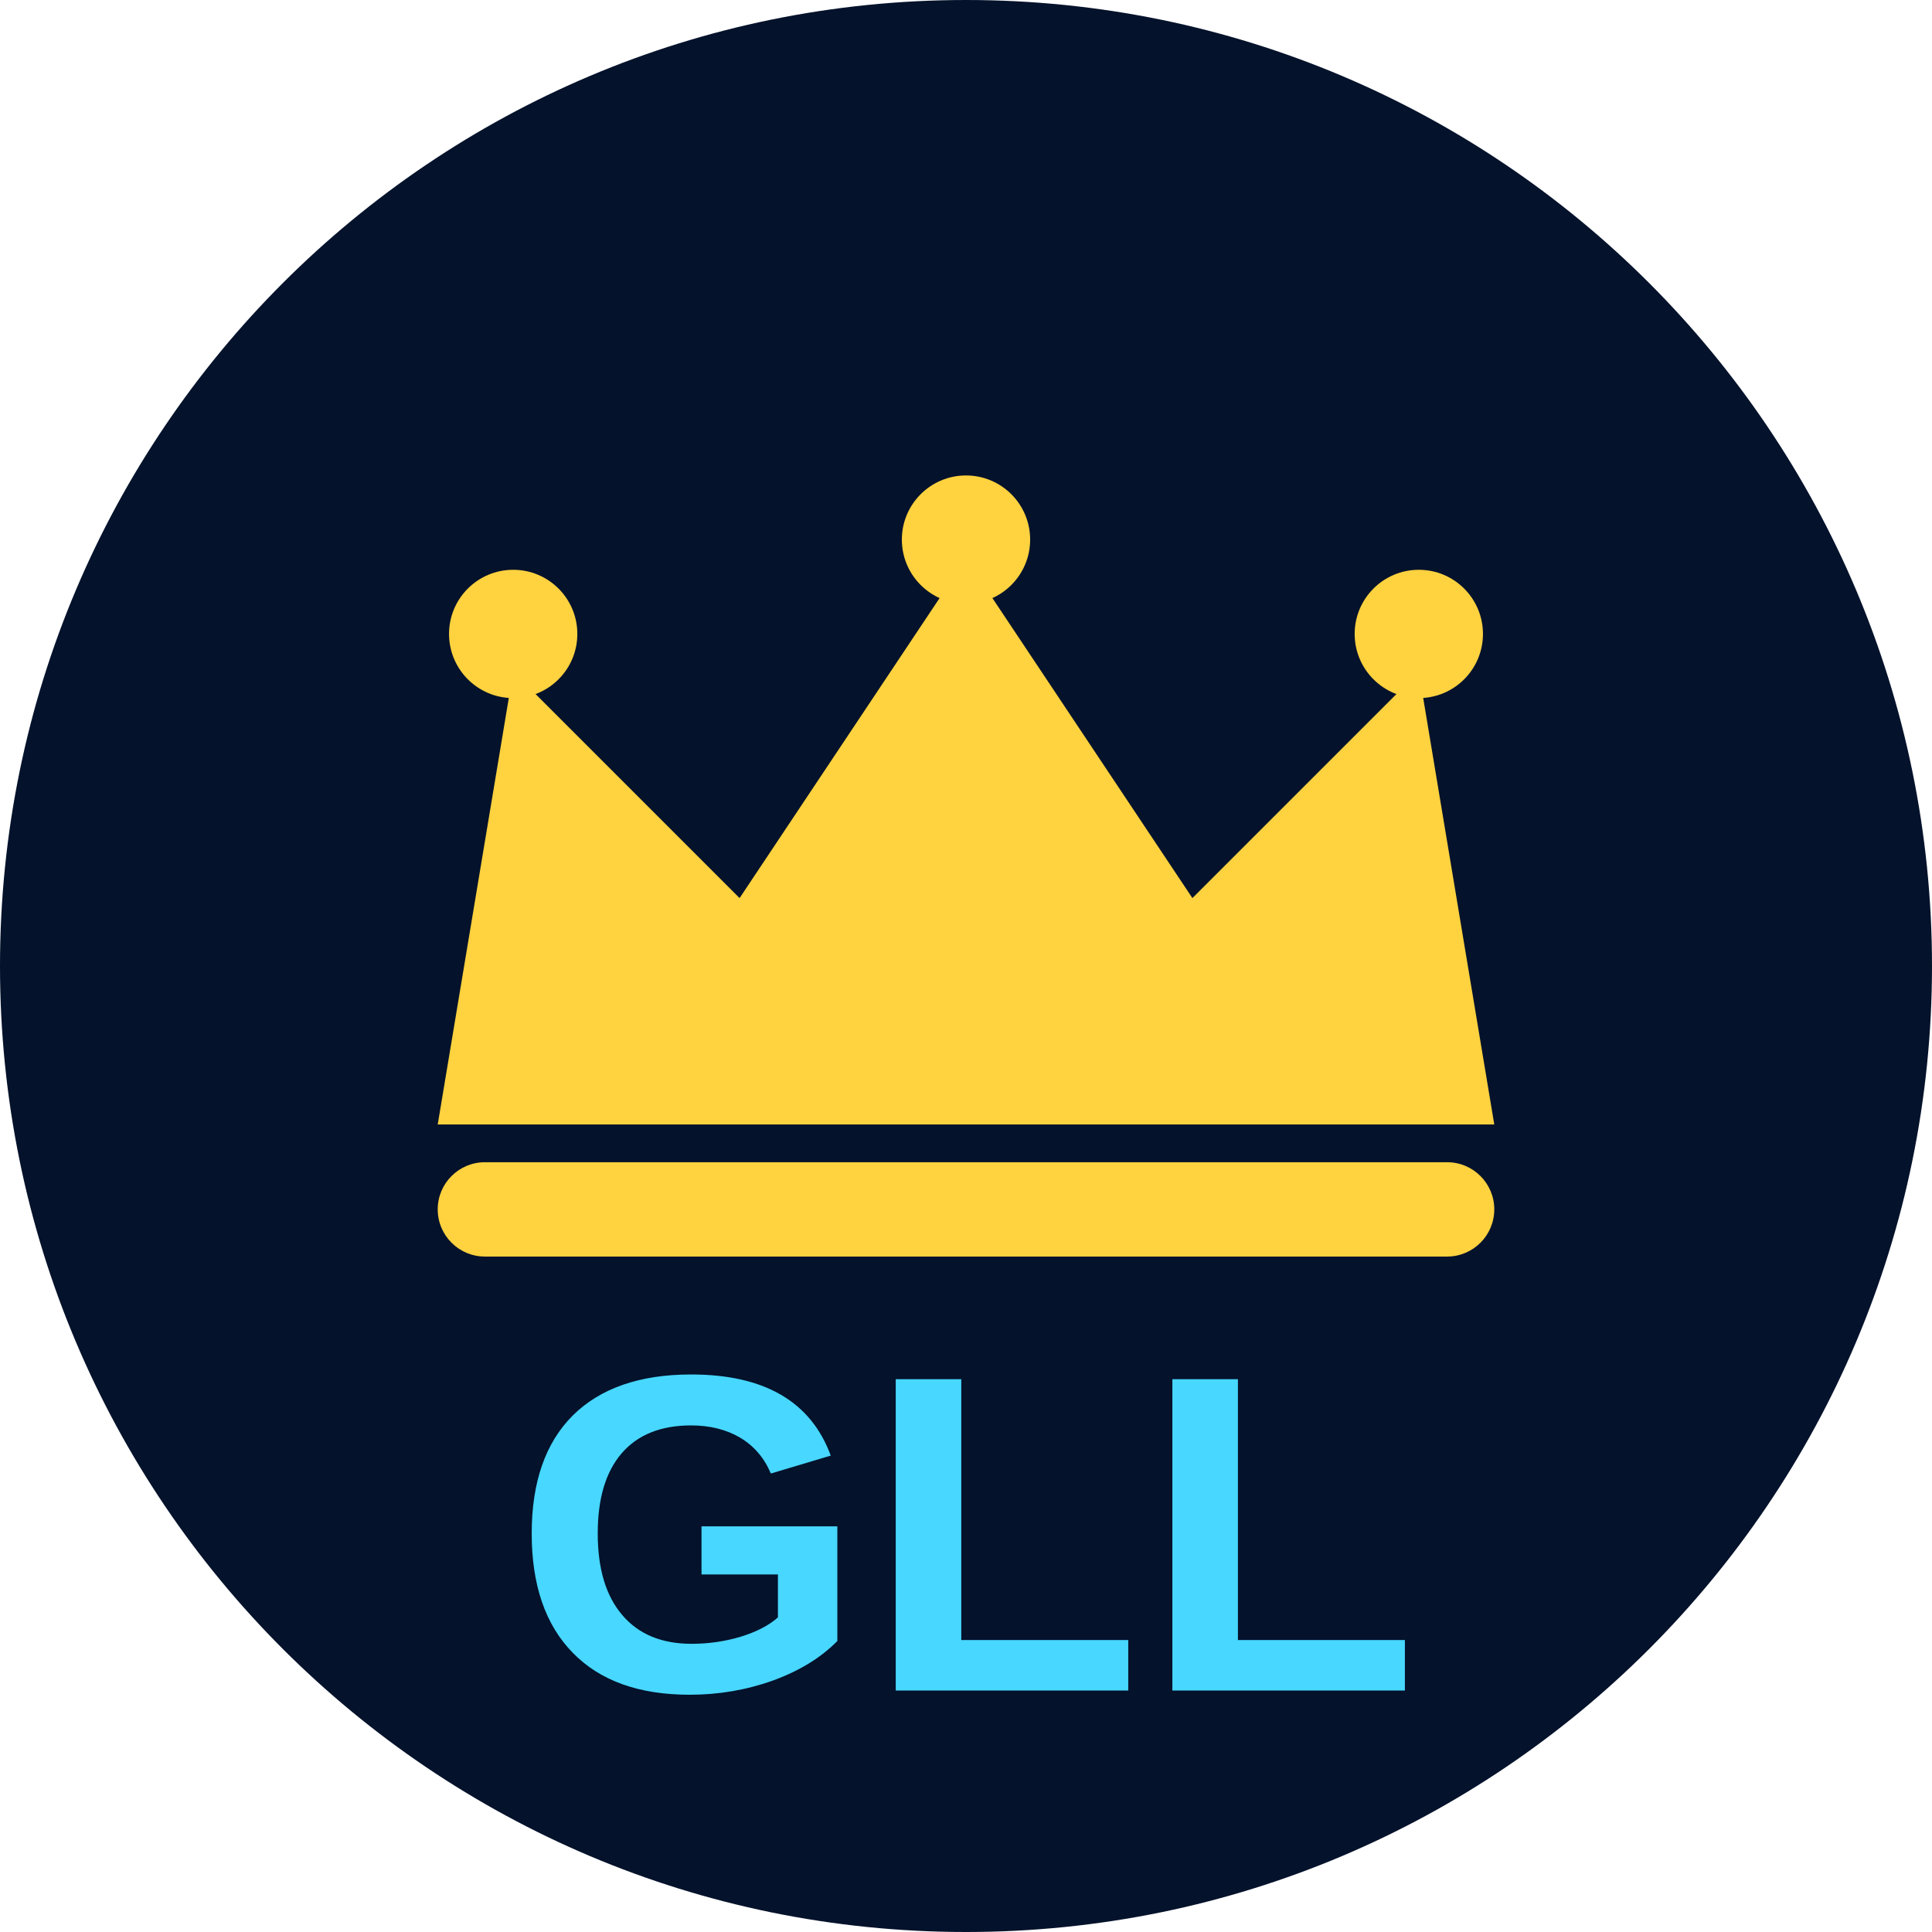
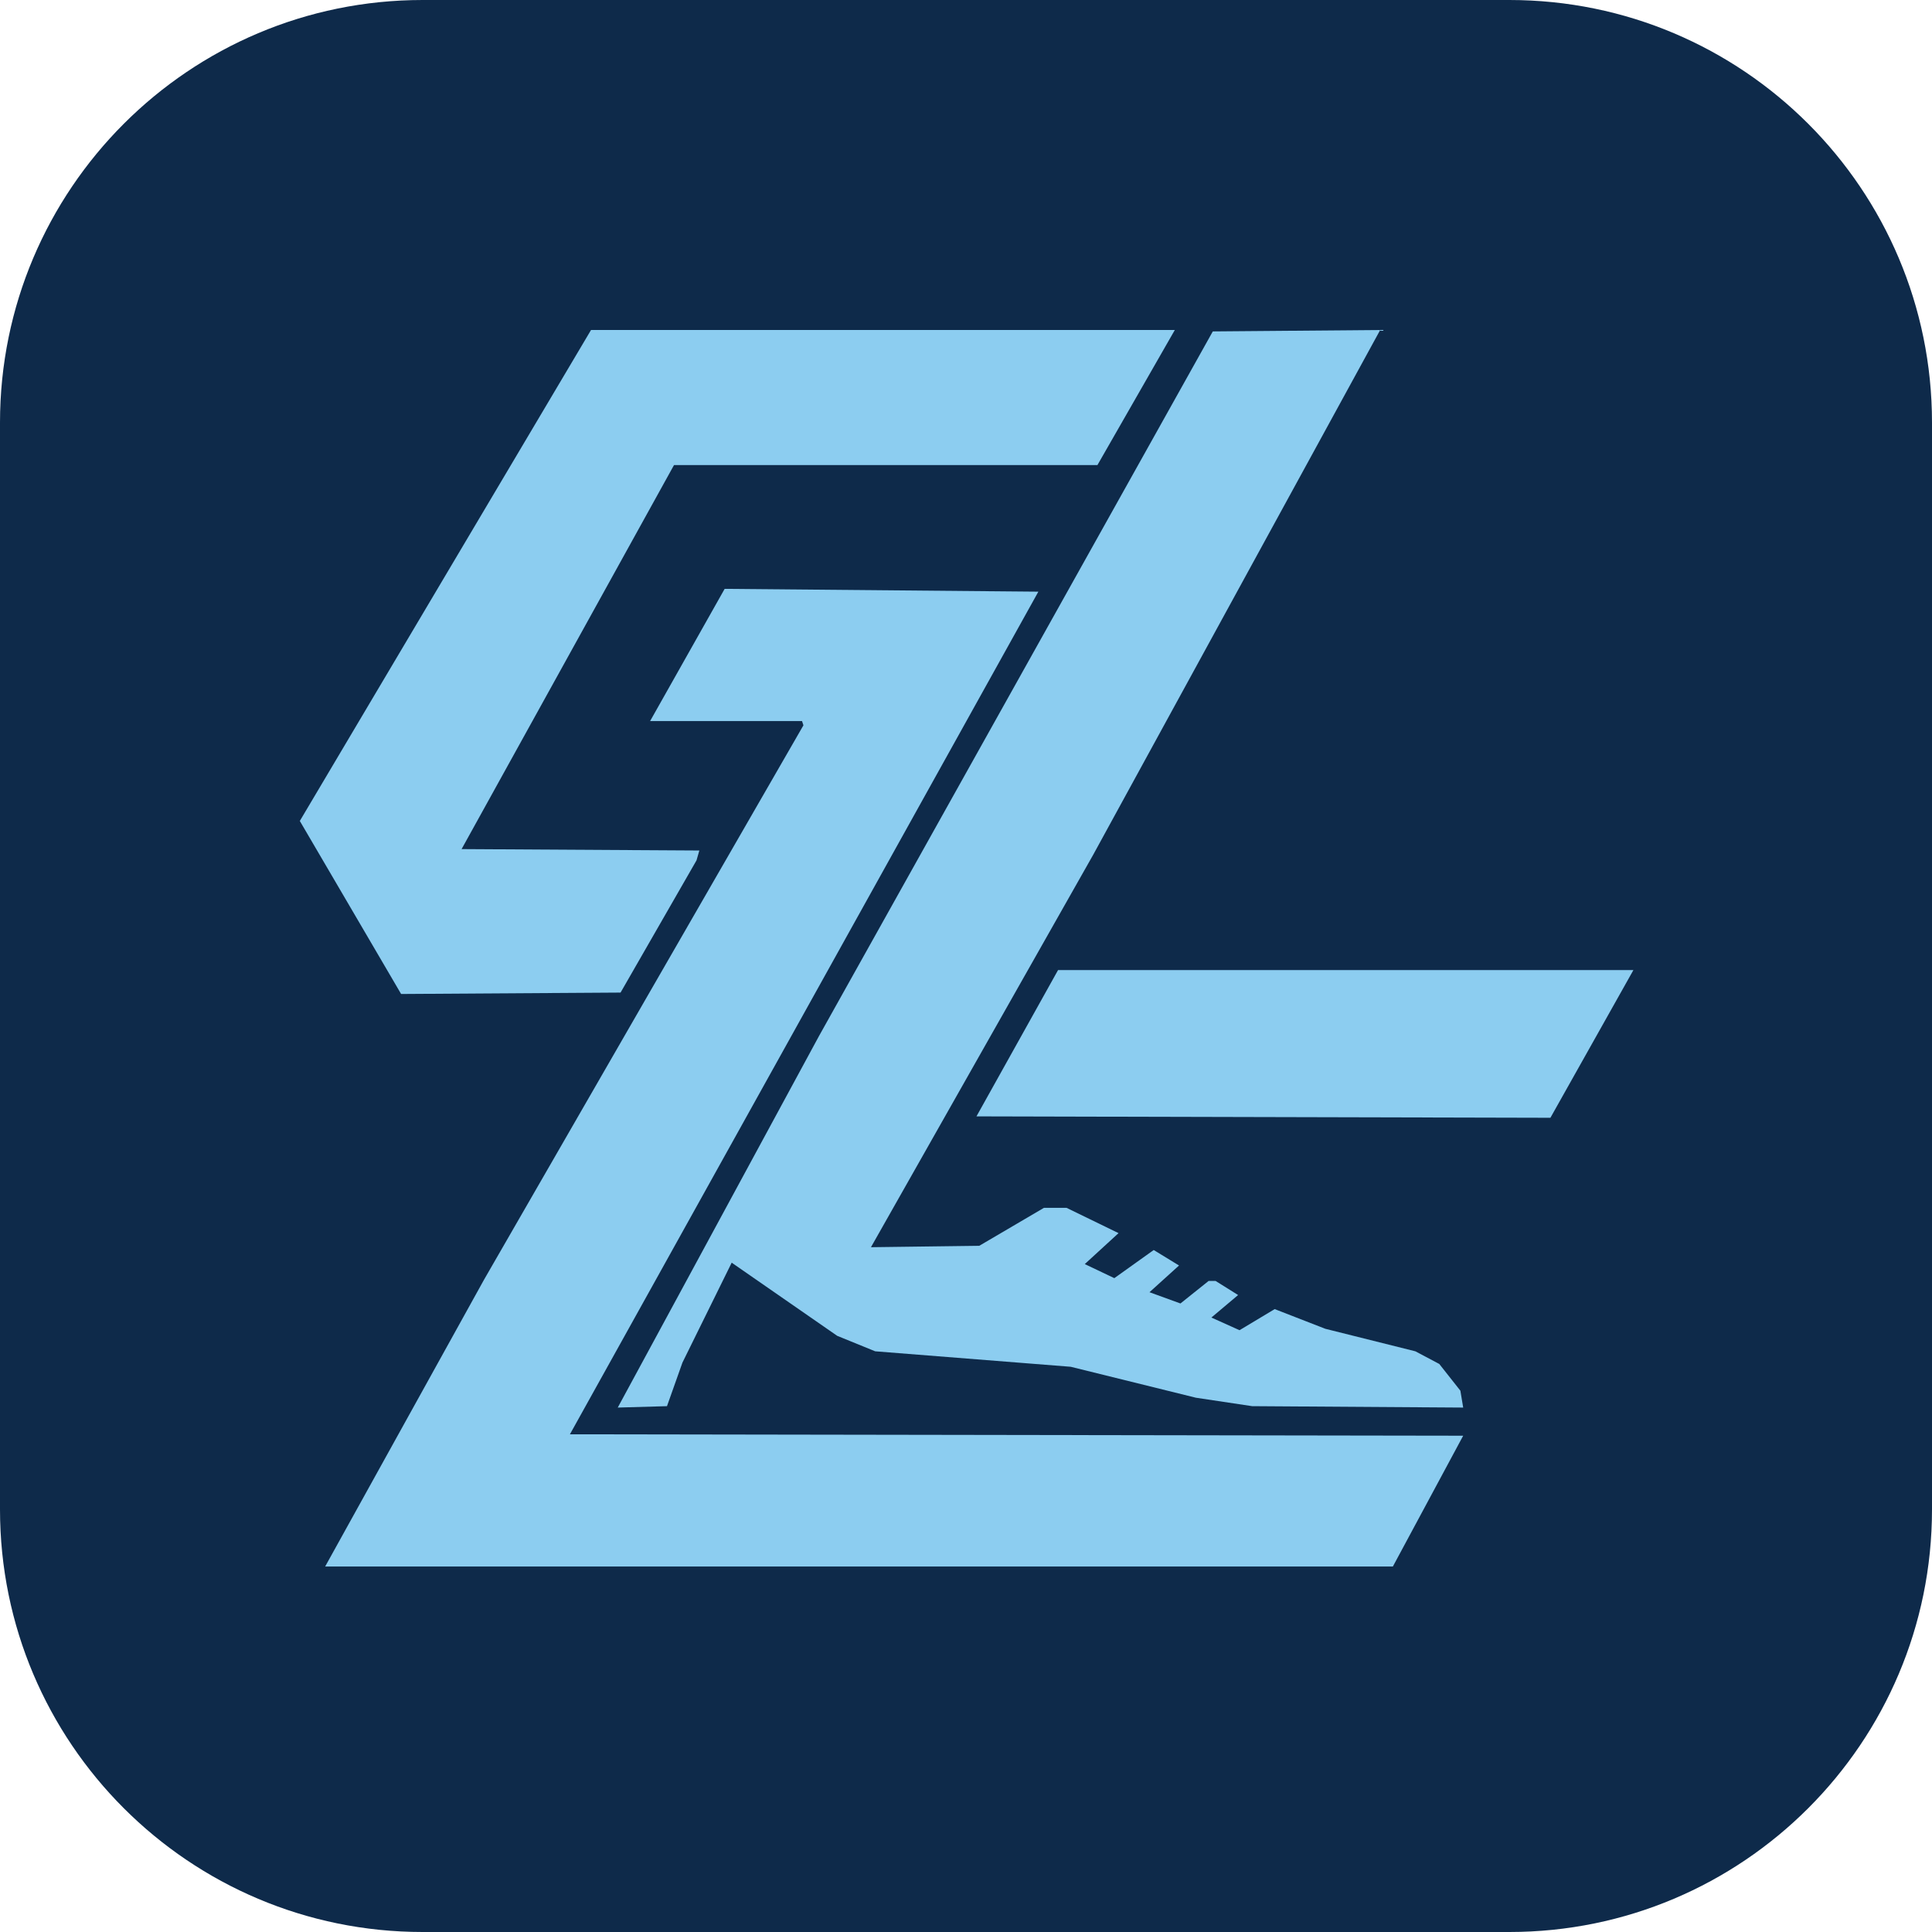
<svg xmlns="http://www.w3.org/2000/svg" viewBox="0 0 64 64">
-   <circle cx="32" cy="32" r="32" fill="#04122B" />
-   <g transform="translate(12 16) scale(.625)">
-     <path d="M4 34 L8 10 L20 22 L32 4 L44 22 L56 10 L60 34 Z" fill="#FFD23F" />
-     <circle cx="8" cy="8" r="3.4" fill="#FFD23F" />
-     <circle cx="32" cy="3" r="3.4" fill="#FFD23F" />
-     <circle cx="56" cy="8" r="3.4" fill="#FFD23F" />
-     <rect x="4" y="36" width="56" height="5" rx="2.5" fill="#FFD23F" />
+   <rect width="64" height="64" rx="14" fill="#0E2A4A" />
+   <g transform="translate(9 10) scale(.0466)">
+     <path fill="#8CCDF0" fill-rule="evenodd" d="M501,579 L909,580 L968,475 L559,475 Z M322,204 L269,298 L377,298 L378,301 L151,695 L38,899 L797,899 L847,806 L212,805 L545,206 Z M788,20 L669,21 L389,522 L246,786 L281,785 L292,754 L327,683 L402,735 L429,746 L568,757 L657,779 L697,785 L847,786 L845,774 L830,755 L813,746 L749,730 L713,716 L688,731 L668,722 L687,706 L671,696 L666,696 L646,712 L624,704 L645,685 L627,674 L599,694 L578,684 L602,662 L565,644 L549,644 L503,671 L426,672 L584,393 Z M642,20 L227,20 L20,369 L92,492 L248,491 L302,397 L304,390 L135,389 L286,116 L587,116 Z" />
  </g>
-   <text x="32" y="56" text-anchor="middle" font-family="Arial Black,Arial" font-weight="900" font-size="15" fill="#47D7FF">GLL</text>
</svg>
